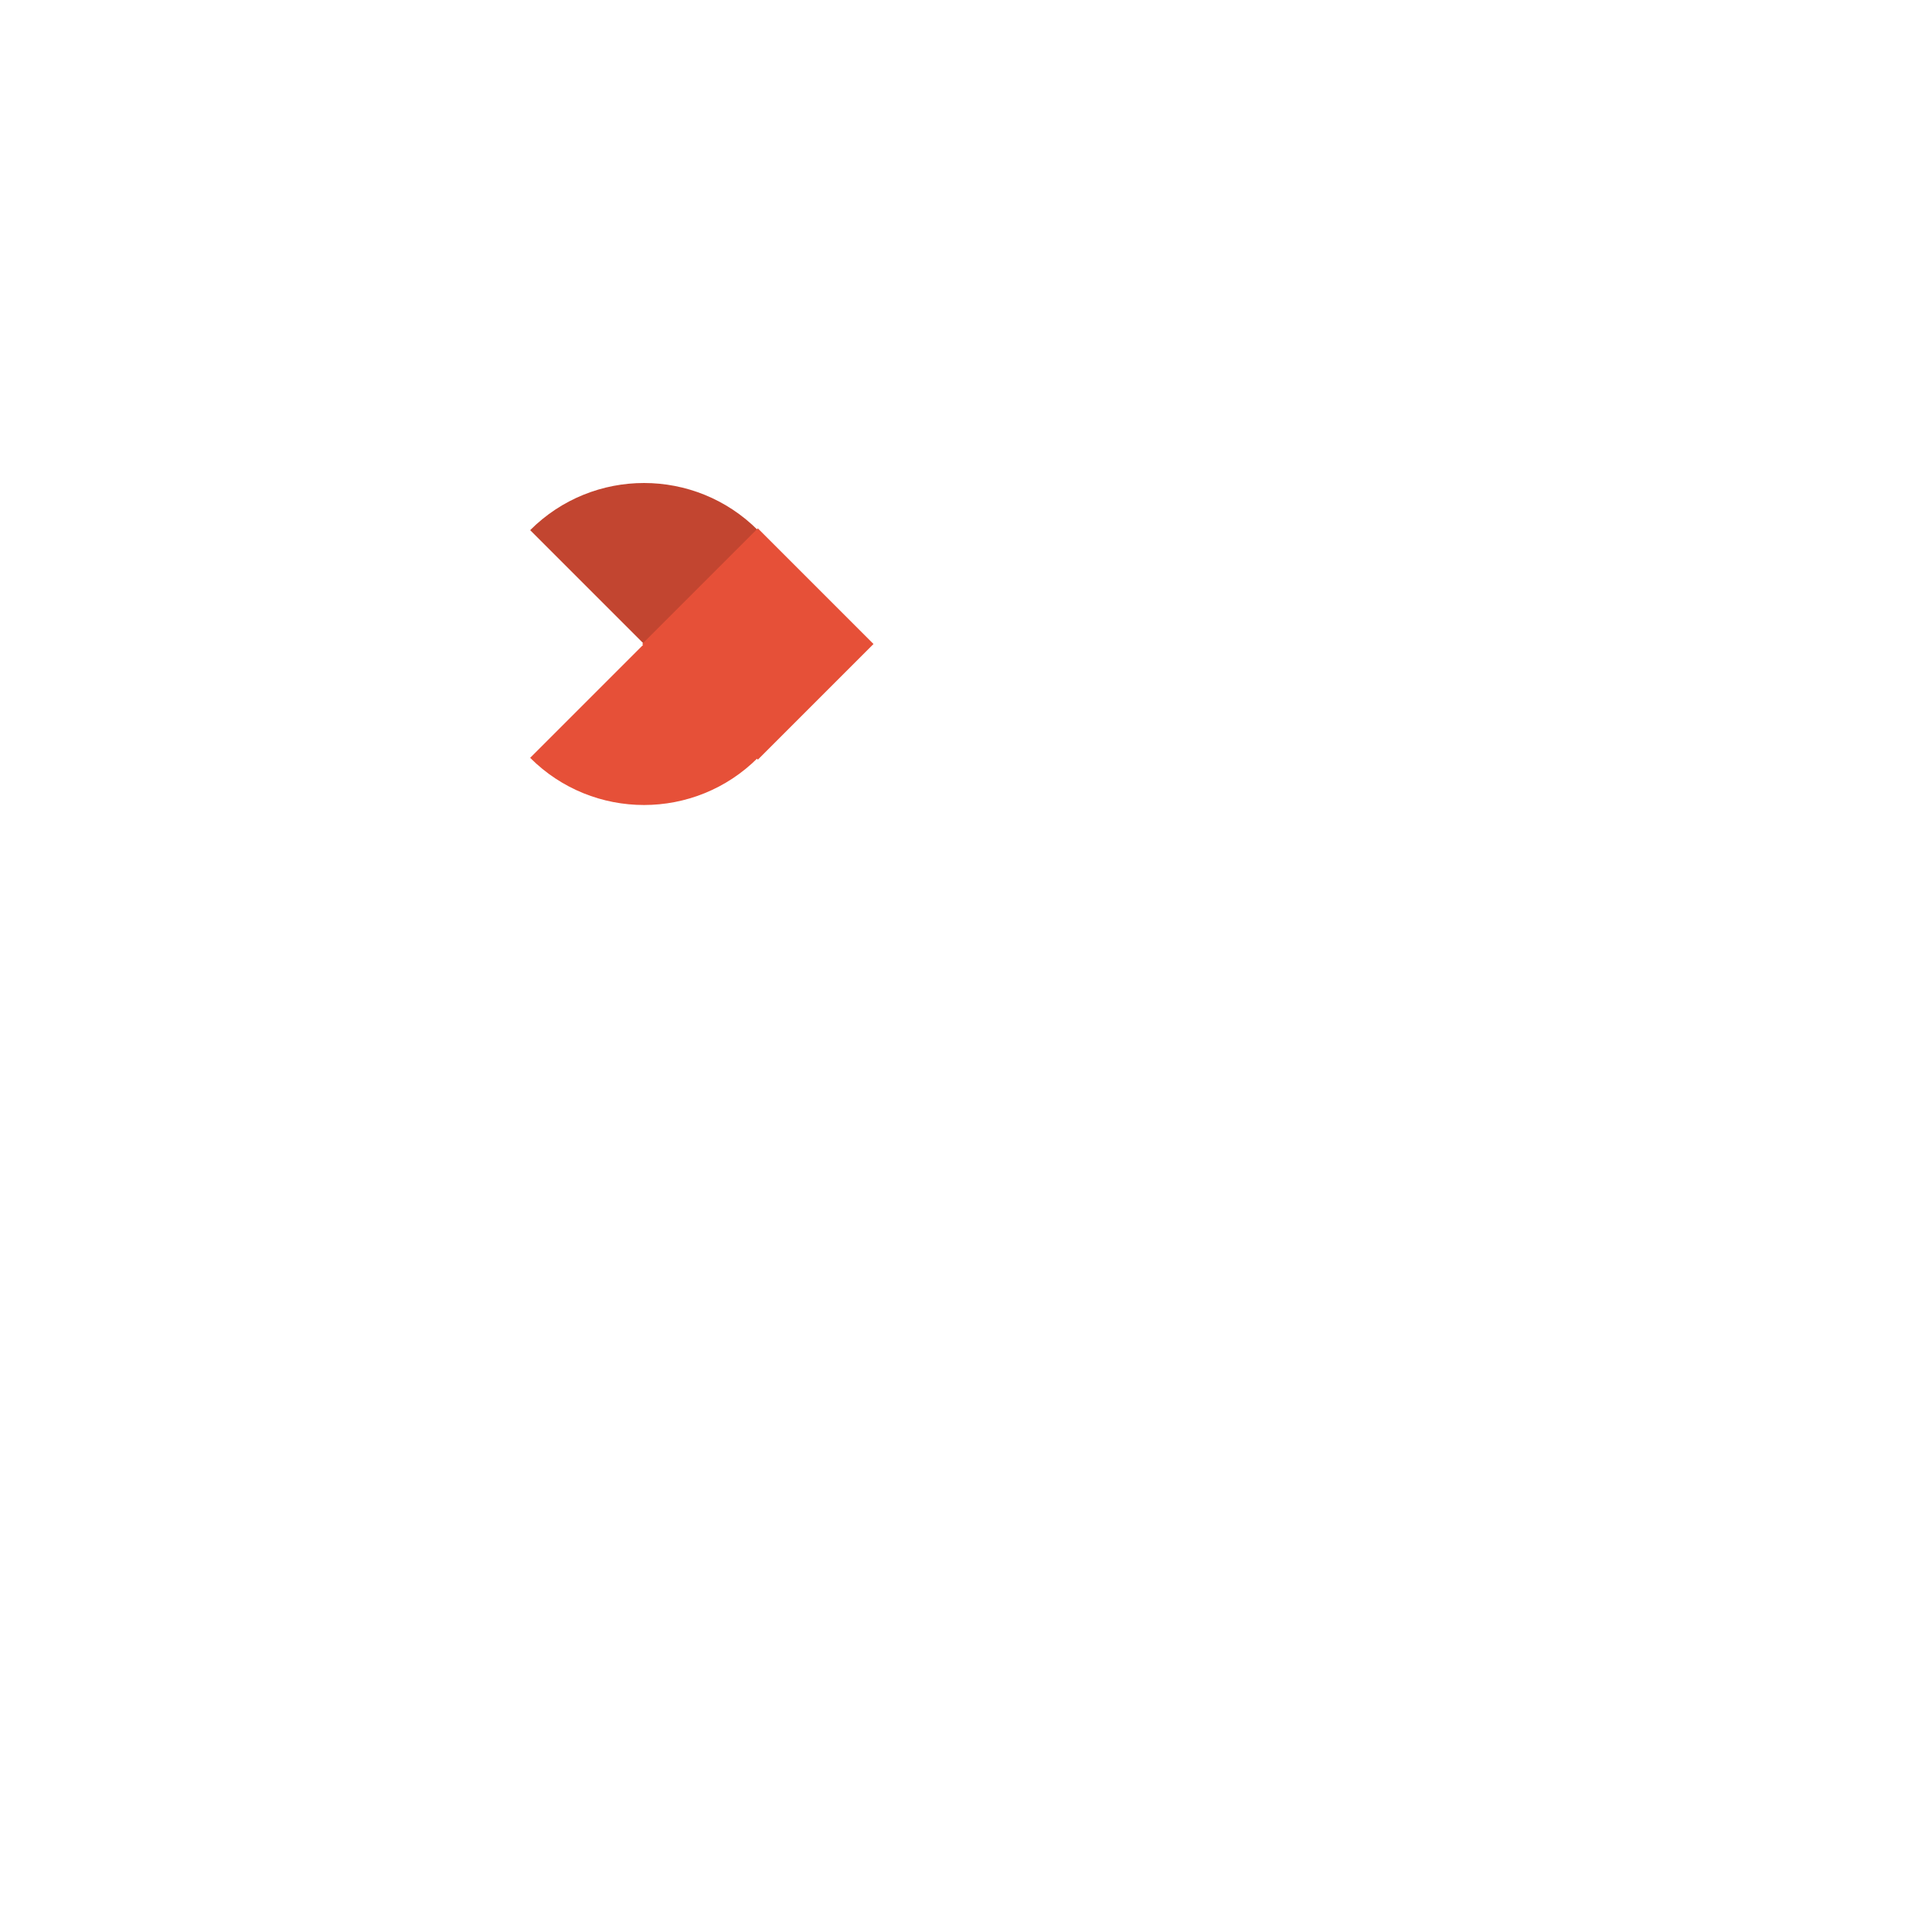
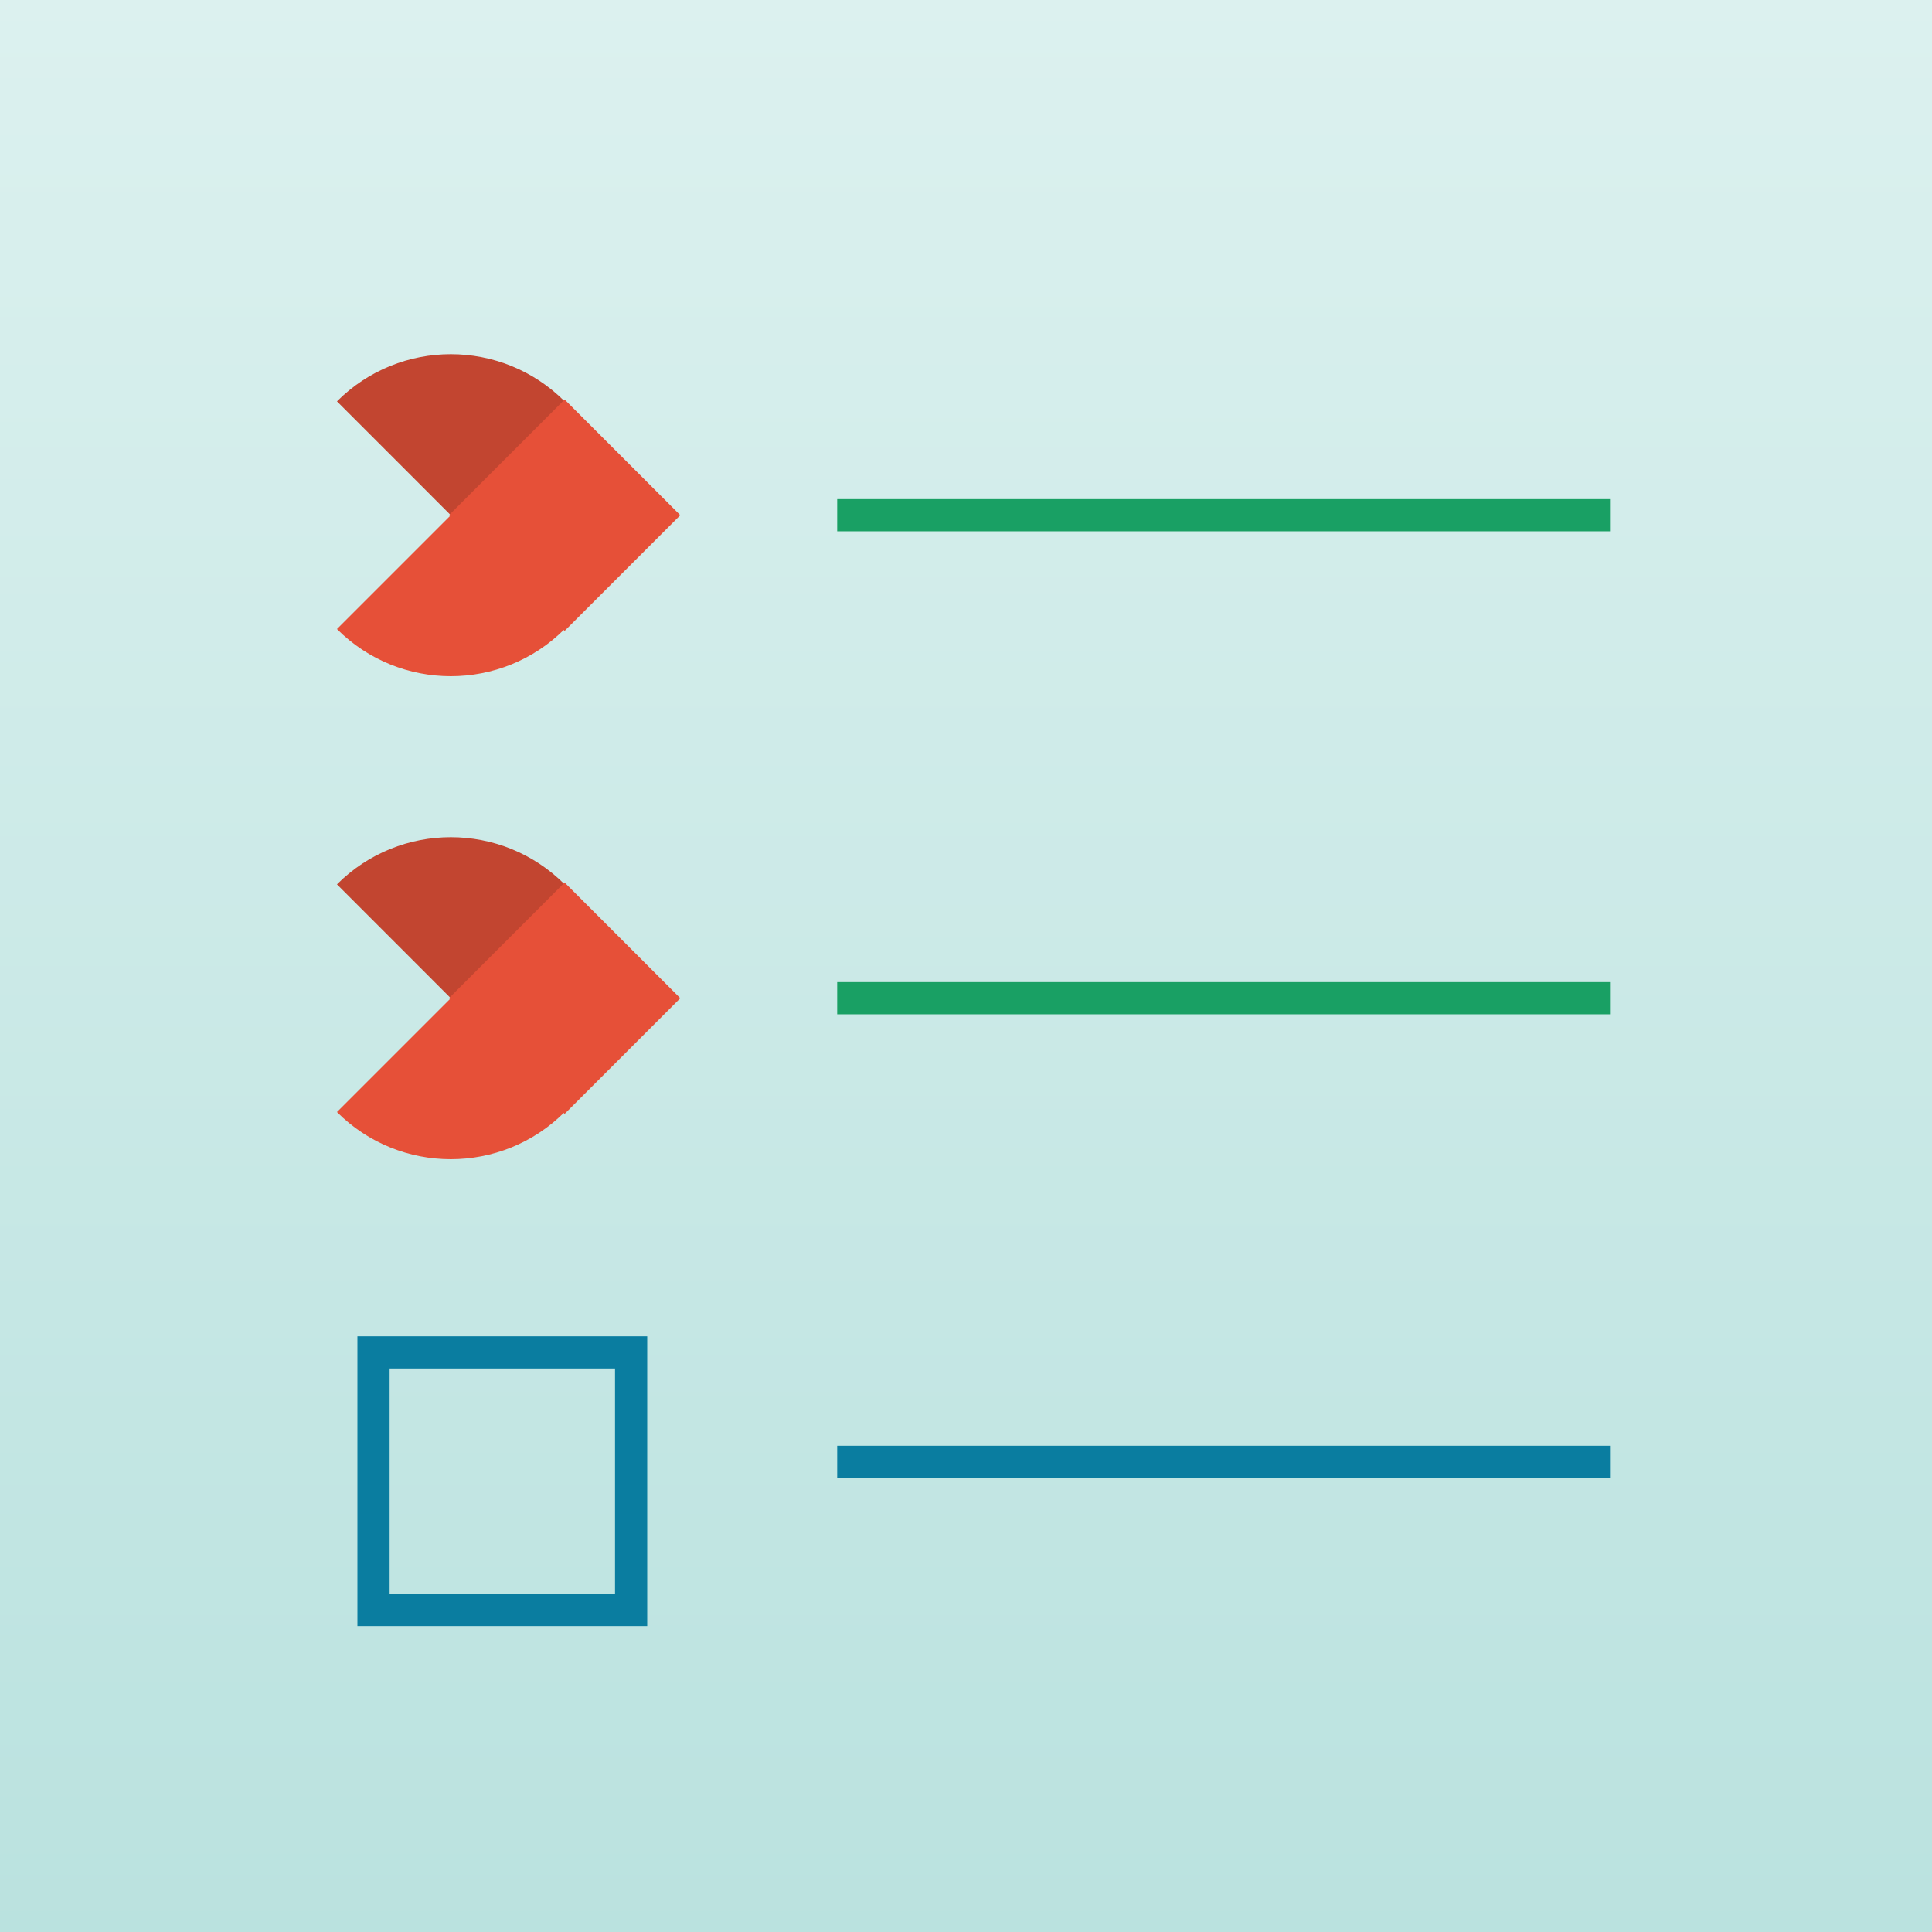
<svg xmlns="http://www.w3.org/2000/svg" xmlns:xlink="http://www.w3.org/1999/xlink" version="1.1" baseProfile="full" width="300" height="300">
-   <g transform="rotate(135 100 100)" fill="#C24530">
-     <path id="part" d="M 100 125    a 25 25, 0, 0, 1, -25 -25   l 25 0" />
+   <defs>
+     <linearGradient id="grad1" x1="0%" y1="0%" x2="0%" y2="100%">
+       <stop offset="0%" style="stop-color:#DCF1EF;stop-opacity:1" />
+       <stop offset="100%" style="stop-color:#BAE2DF;stop-opacity:1" />
+     </linearGradient>
+   </defs>
+   <rect x="0" y="0" width="300" height="300" fill="url(#grad1)" />
+   <g id="td">
+     <g transform="rotate(135 70 80)" fill="#C24530">
+       <path id="part" d="M 70 105    a 25 25, 0, 0, 1, -25 -25   l 25 0" />
+     </g>
+     <g transform="rotate(-45 70 80)" fill="#E65038">
+       <use xlink:href="#part" />
+     </g>
+     <g transform="rotate(-45 70 80)">
+       <rect x="70" y="80" width="25" height="25" stroke="#E65038" fill="#E65038" stroke-width=".4" />
+     </g>
  </g>
-   <g transform="rotate(-45 100 100)" fill="#E65038">
-     <use xlink:href="#part" />
+   <g transform="translate(0, 75)">
+     <use xlink:href="#td" />
  </g>
-   <g transform="rotate(-45 100 100)">
-     <rect x="100" y="100" width="25" height="25" stroke="#E65038" fill="#E65038" stroke-width=".4" />
-   </g>
+   <rect x="58" y="210" width="40" height="40" stroke="#0A7DA0" stroke-width="5" fill="transparent" />
+   <line x1="130" y1="80" x2="250" y2="80" stroke="#19A064" stroke-width="5" />
+   <line x1="130" y1="155" x2="250" y2="155" stroke="#19A064" stroke-width="5" />
+   <line x1="130" y1="227" x2="250" y2="227" stroke="#0A7DA0" stroke-width="5" />
</svg>
